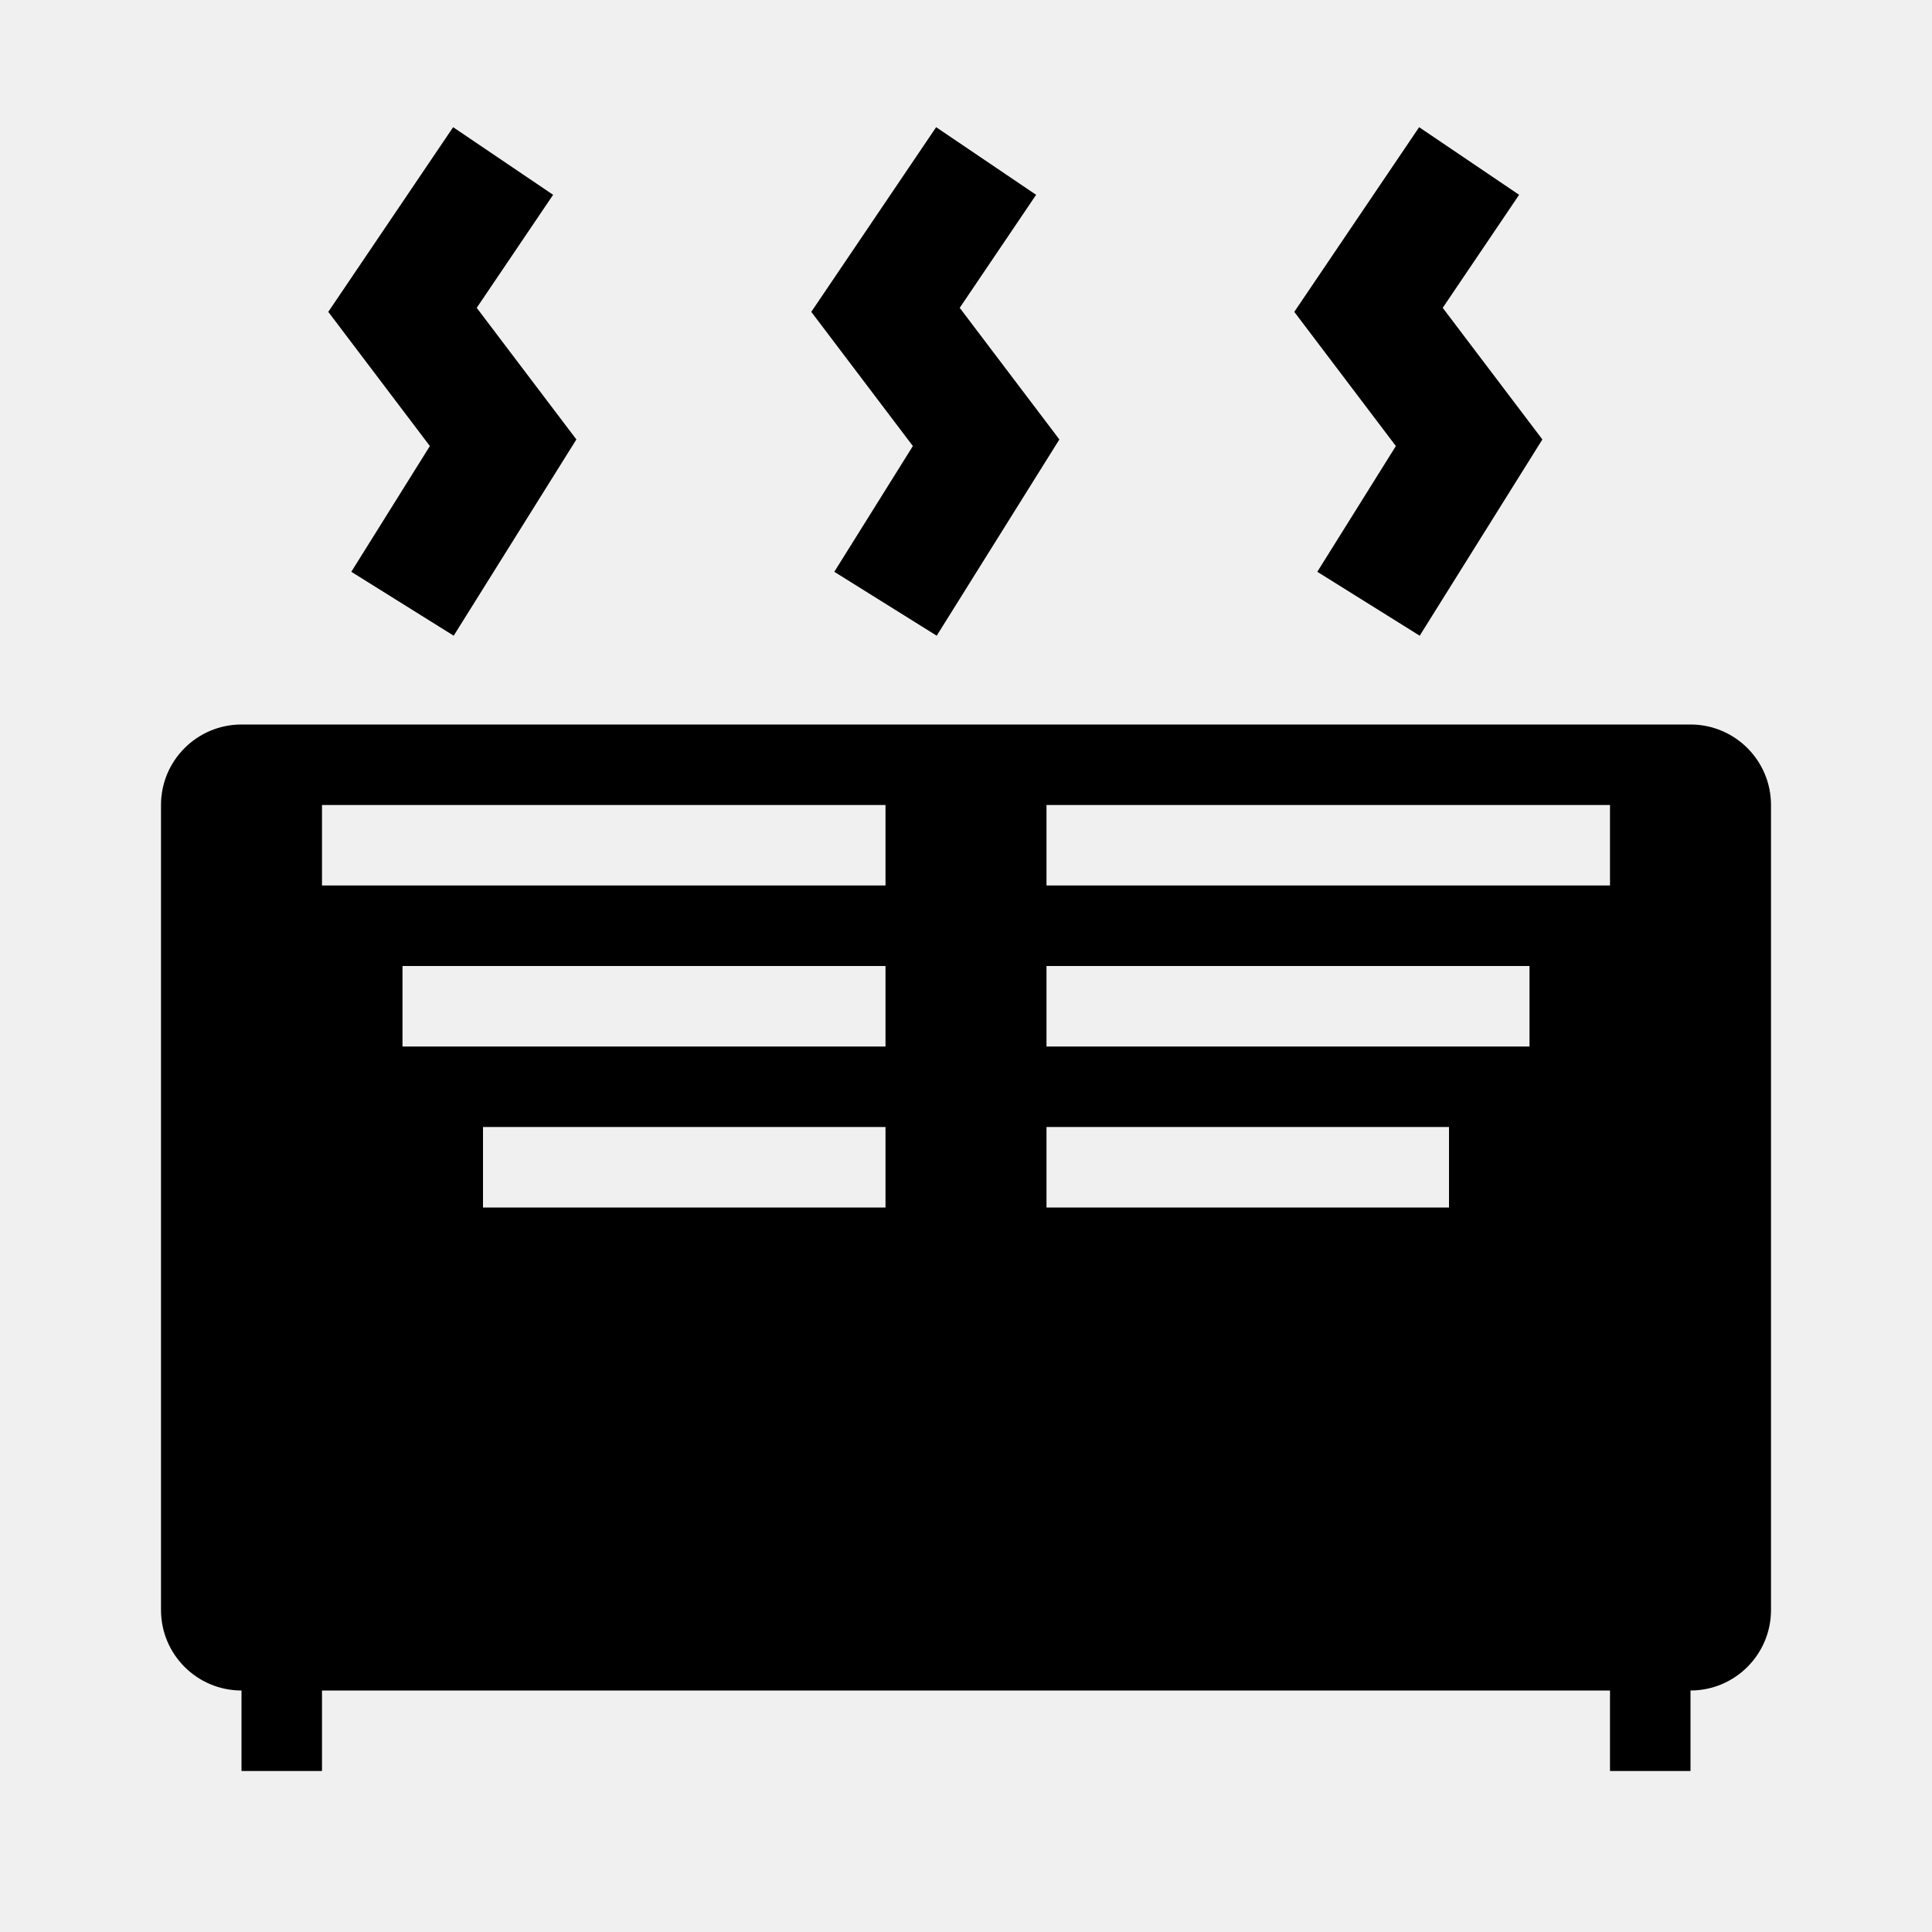
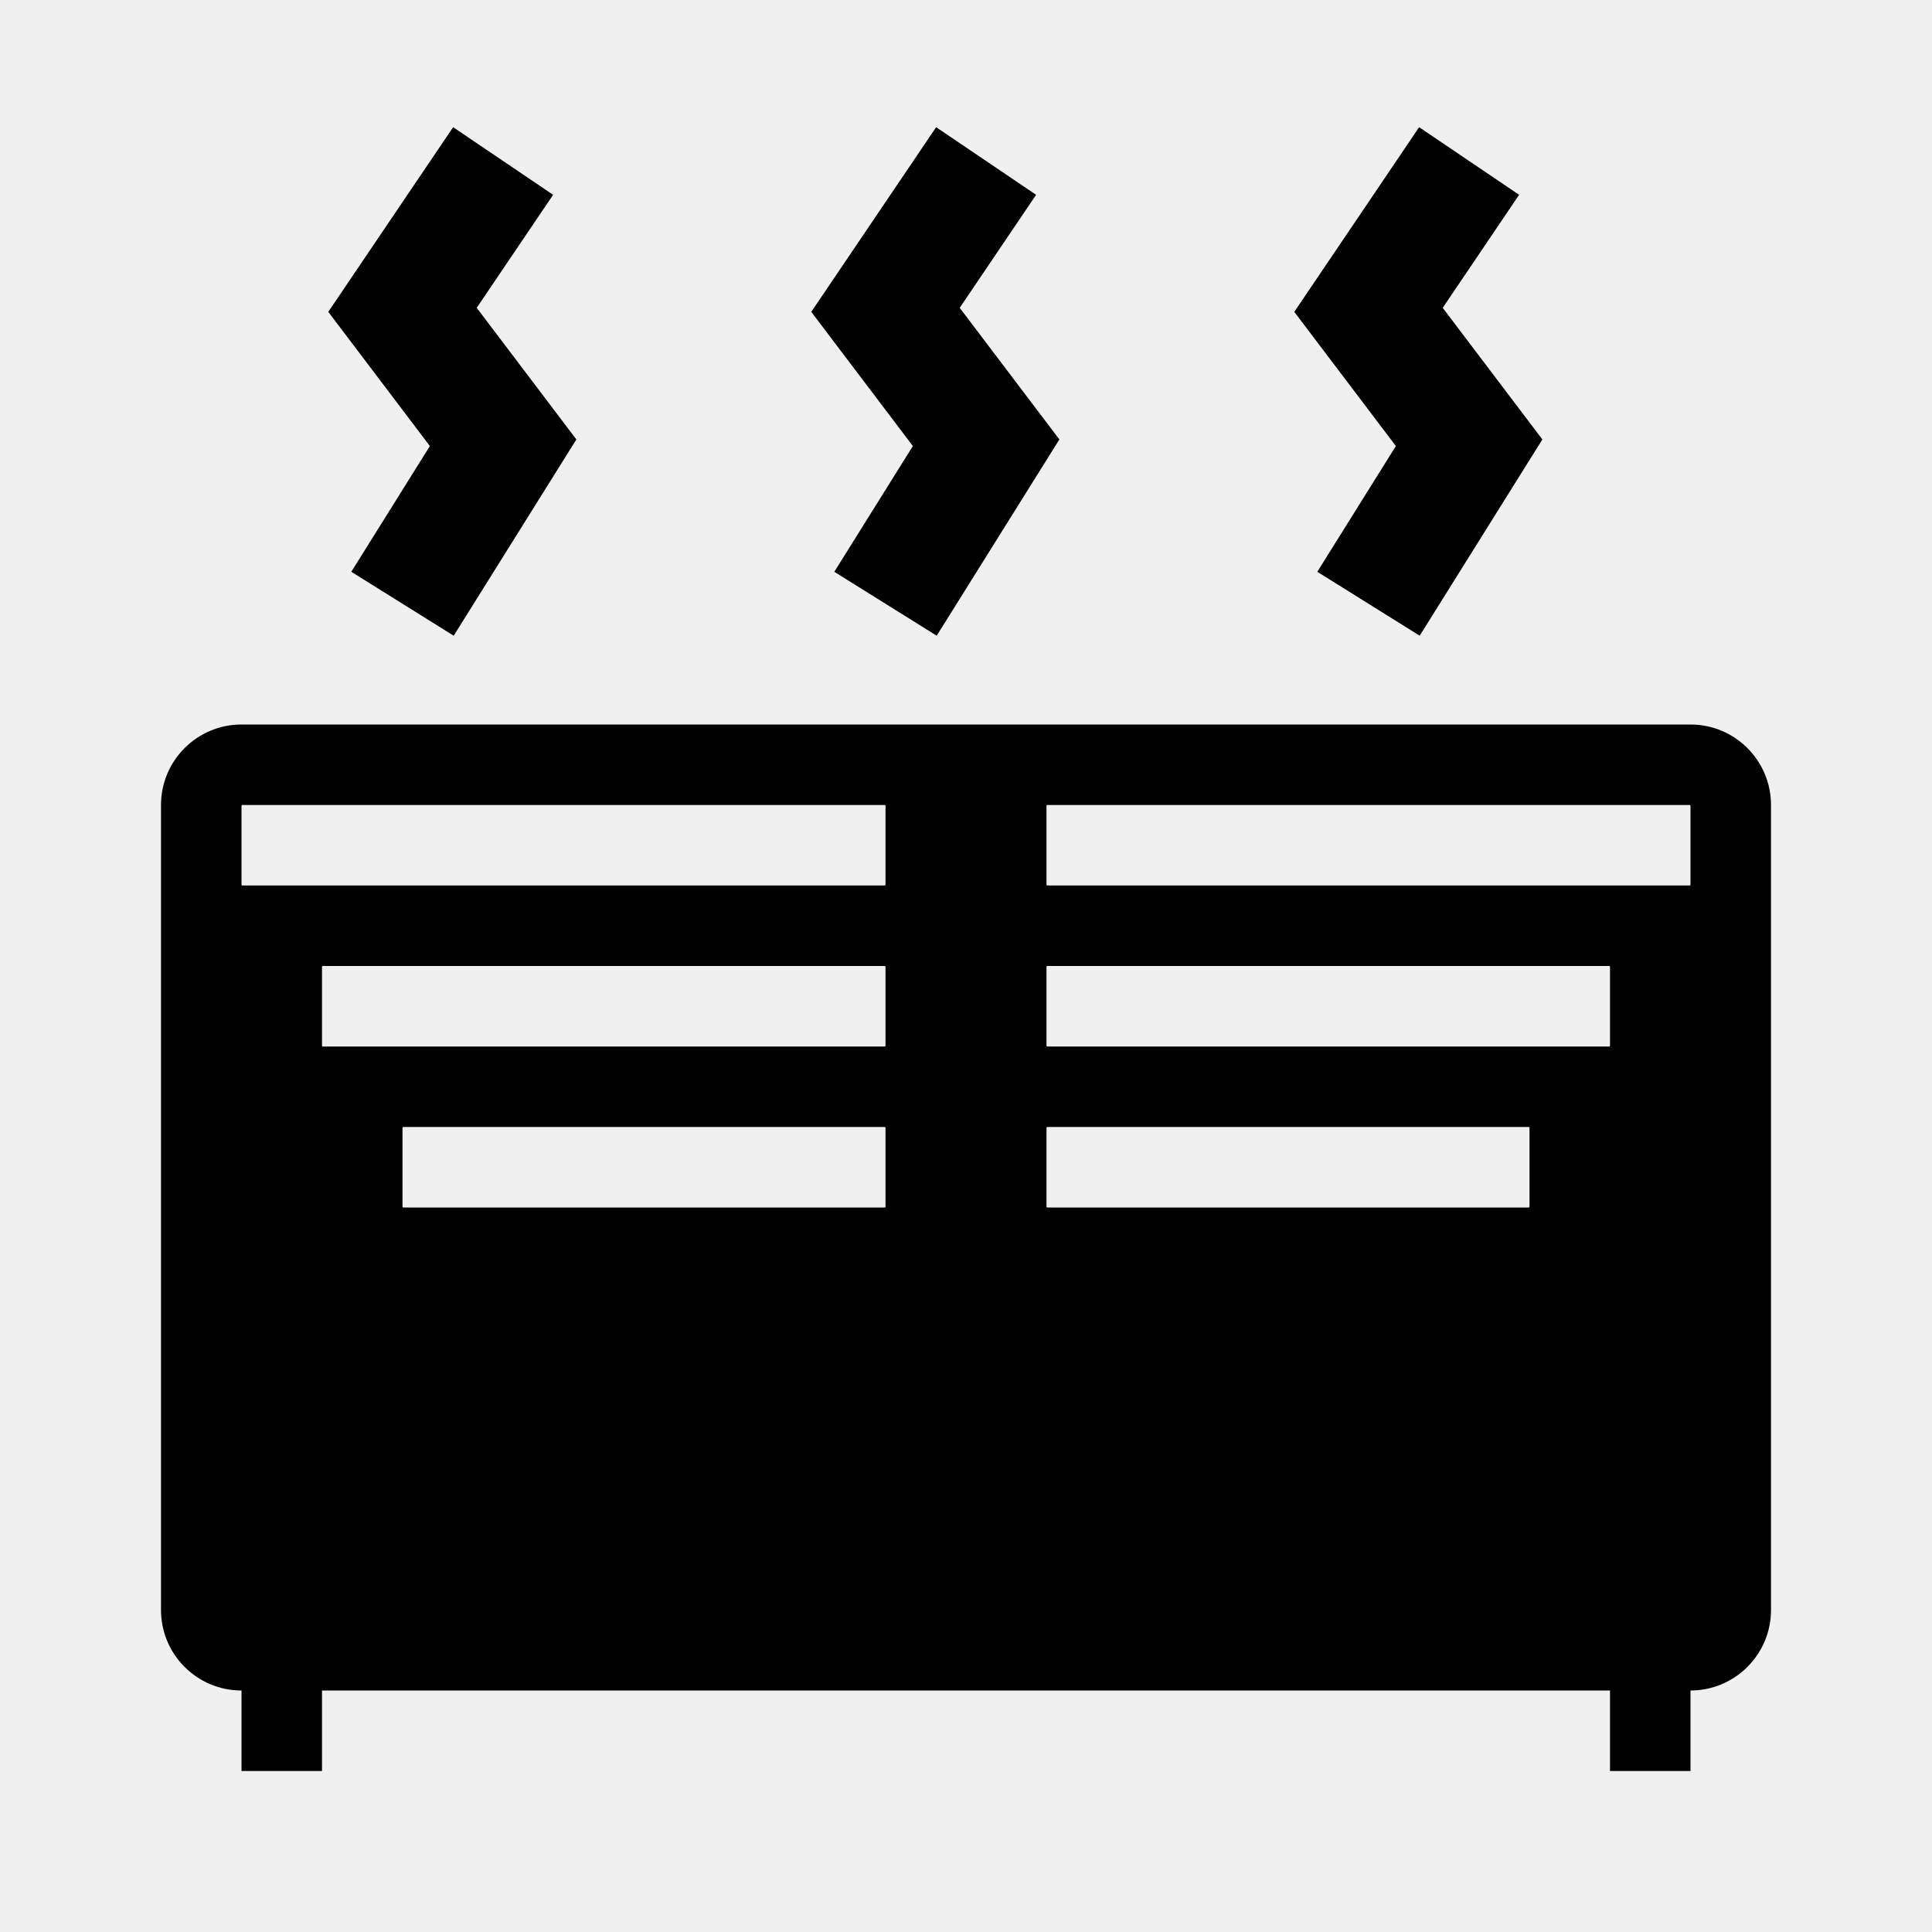
<svg xmlns="http://www.w3.org/2000/svg" width="24" height="24" viewBox="0 0 24 24" fill="none">
  <style>path{fill:#000}@media (prefers-color-scheme:dark){path{fill:#fff}}</style>
-   <path fill-rule="evenodd" clip-rule="evenodd" d="M4.379 3.429L4.078 3.874L4.402 4.302L5.34 5.541L4.364 7.103L5.636 7.897L6.886 5.897L7.16 5.459L6.848 5.047L5.922 3.824L6.871 2.42L5.629 1.58L4.379 3.429ZM3 9C2.448 9 2 9.448 2 10V20C2 20.552 2.448 21 3 21L3 22H4V21H20V22H21V21C21.552 21 22 20.552 22 20V10C22 9.448 21.552 9 21 9H3ZM18 14H13V15H18V14ZM19 13H13V12H19V13ZM11 13V12H5V13H11ZM20 11H13V10H20V11ZM11 11V10H4V11H11ZM11 15V14H6V15H11ZM10.078 3.874L10.379 3.429L11.629 1.58L12.871 2.42L11.922 3.824L12.848 5.047L13.16 5.459L12.886 5.897L11.636 7.897L10.364 7.103L11.34 5.541L10.402 4.302L10.078 3.874ZM16.379 3.429L16.078 3.874L16.402 4.302L17.34 5.541L16.364 7.103L17.636 7.897L18.886 5.897L19.16 5.459L18.848 5.047L17.922 3.824L18.871 2.42L17.629 1.58L16.379 3.429Z" fill="black" />
+   <path fill-rule="evenodd" clip-rule="evenodd" d="M4.379 3.429L4.078 3.874L4.402 4.302L5.34 5.541L4.364 7.103L5.636 7.897L6.886 5.897L7.16 5.459L6.848 5.047L5.922 3.824L6.871 2.42L5.629 1.58L4.379 3.429ZM3 9C2.448 9 2 9.448 2 10V20C2 20.552 2.448 21 3 21L3 22H4V21H20V22H21V21C21.552 21 22 20.552 22 20V10C22 9.448 21.552 9 21 9H3ZM13.01 10C13.005 10 13 10.005 13 10.01V10.99C13 10.995 13.005 11 13.01 11H20.99C20.995 11 21 10.995 21 10.99V10.01C21 10.005 20.995 10 20.99 10H13.01ZM13 12.01C13 12.005 13.005 12 13.01 12H19.99C19.995 12 20 12.005 20 12.01V12.99C20 12.995 19.995 13 19.99 13H13.01C13.005 13 13 12.995 13 12.99V12.01ZM13.01 14C13.005 14 13 14.005 13 14.01V14.99C13 14.995 13.005 15 13.01 15H18.99C18.995 15 19 14.995 19 14.99V14.01C19 14.005 18.995 14 18.99 14H13.01ZM5 14.01C5 14.005 5.004 14 5.01 14H10.99C10.995 14 11 14.005 11 14.01V14.99C11 14.995 10.995 15 10.99 15H5.01C5.004 15 5 14.995 5 14.99V14.01ZM4.01 12C4.004 12 4 12.005 4 12.01V12.99C4 12.995 4.004 13 4.01 13H10.99C10.995 13 11 12.995 11 12.99V12.01C11 12.005 10.995 12 10.99 12H4.01ZM3 10.01C3 10.005 3.004 10 3.01 10H10.99C10.995 10 11 10.005 11 10.01V10.99C11 10.995 10.995 11 10.99 11H3.01C3.004 11 3 10.995 3 10.99V10.01ZM10.078 3.874L10.379 3.429L11.629 1.58L12.871 2.42L11.922 3.824L12.848 5.047L13.16 5.459L12.886 5.897L11.636 7.897L10.364 7.103L11.34 5.541L10.402 4.302L10.078 3.874ZM16.379 3.429L16.078 3.874L16.402 4.302L17.34 5.541L16.364 7.103L17.636 7.897L18.886 5.897L19.16 5.459L18.848 5.047L17.922 3.824L18.871 2.42L17.629 1.58L16.379 3.429Z" fill="black" />
</svg>
